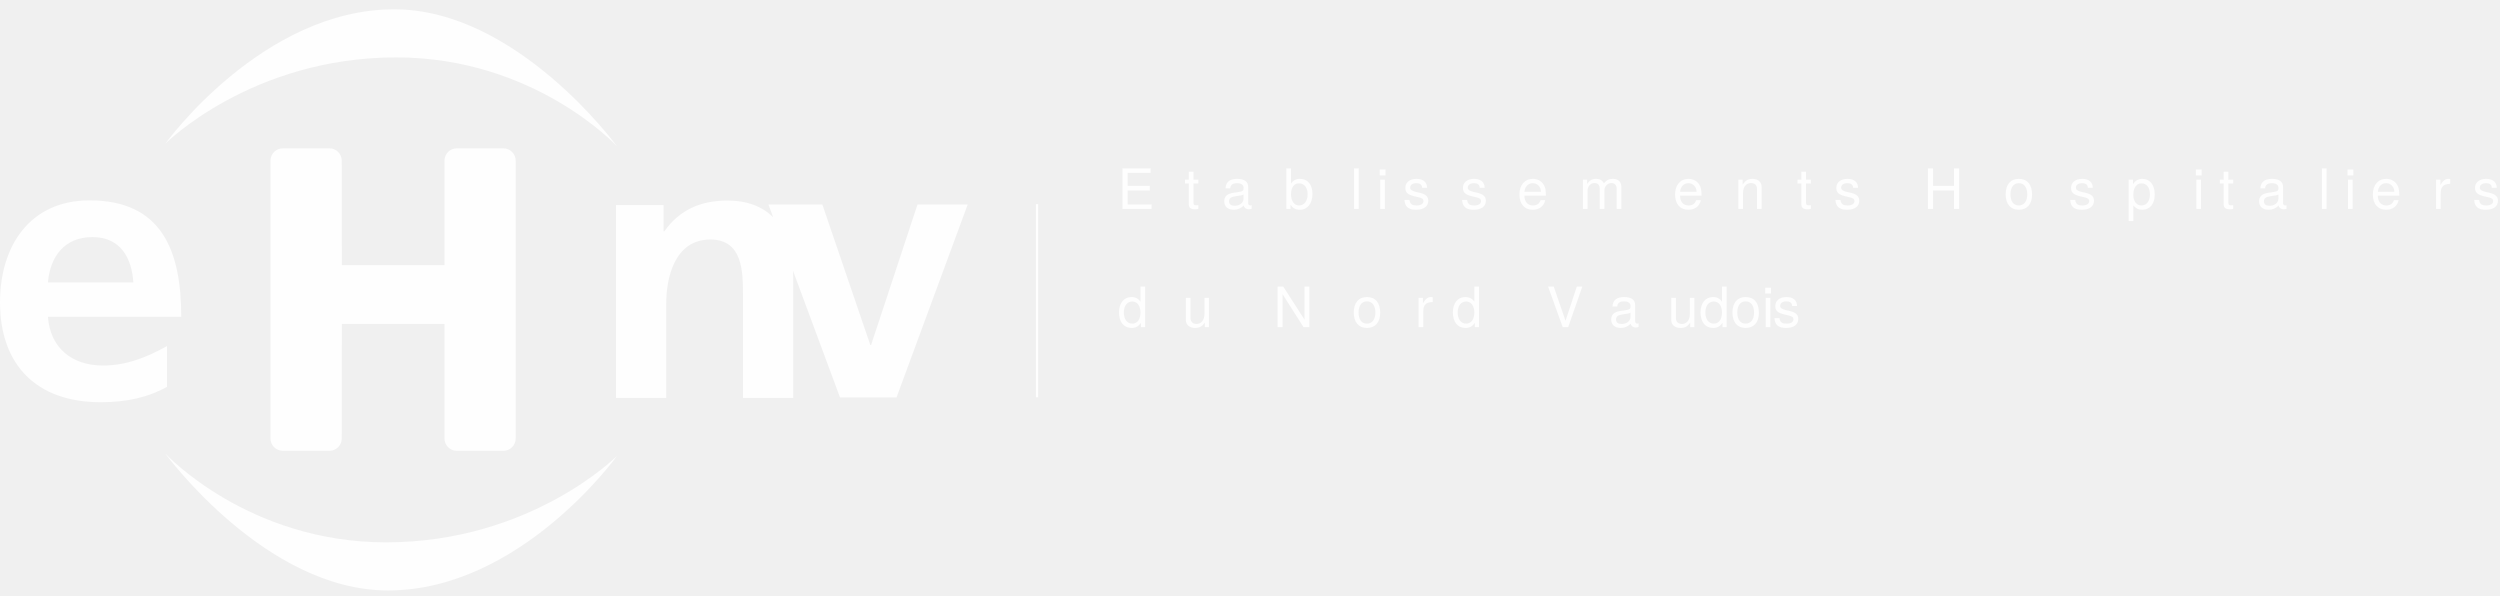
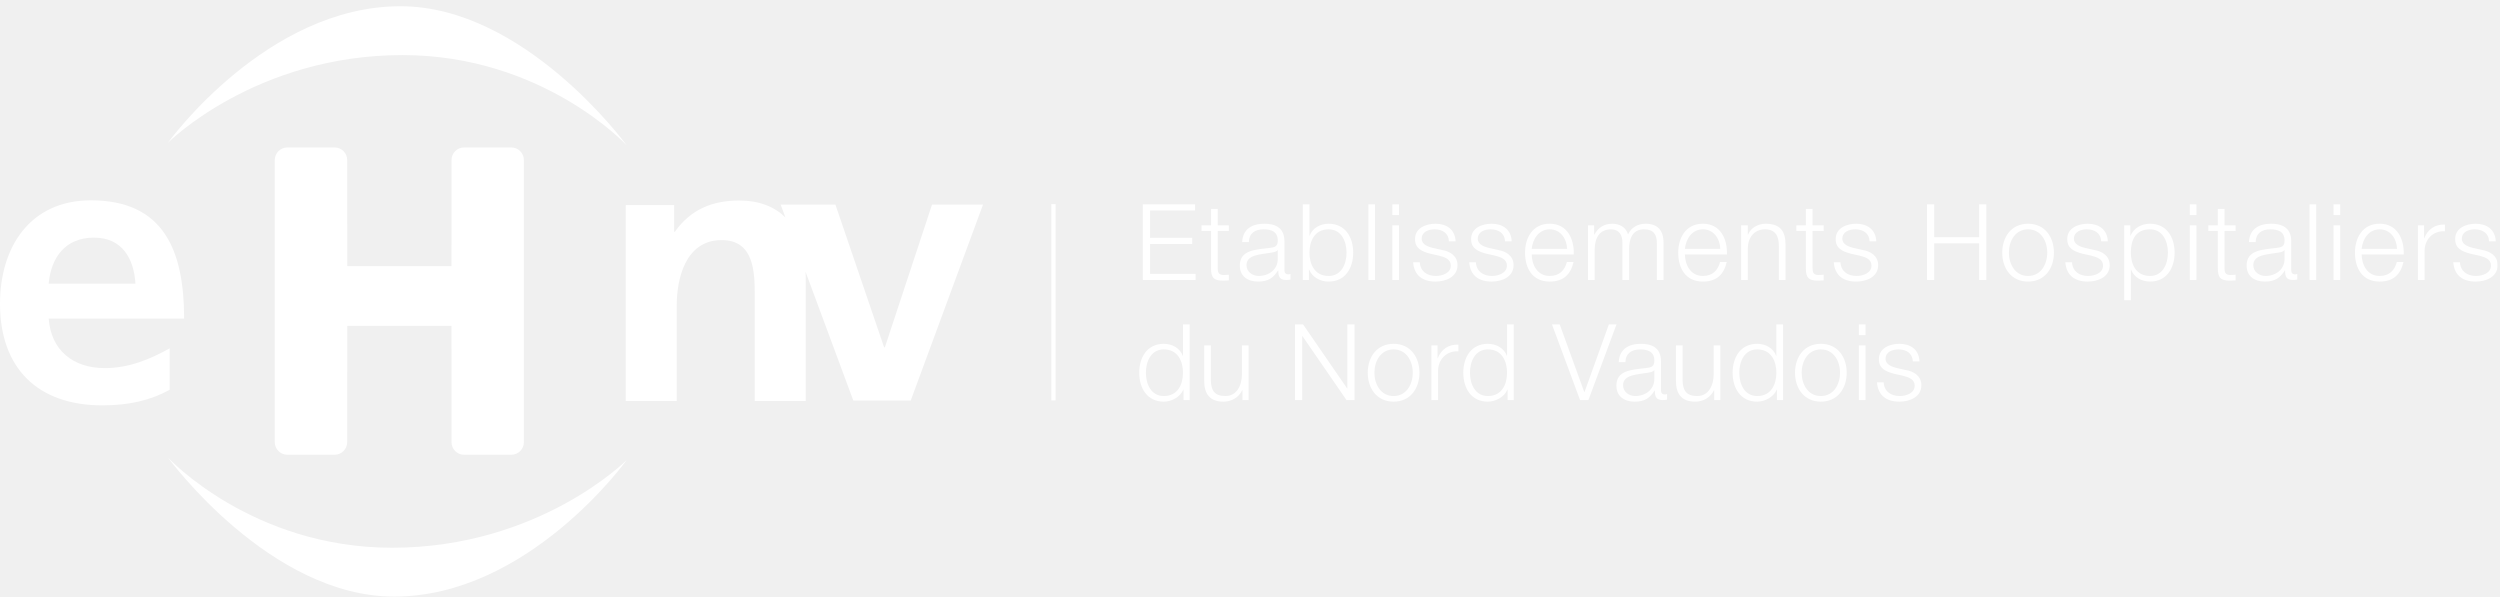
- <svg xmlns="http://www.w3.org/2000/svg" width="235px" height="56px" viewBox="0 0 235 56" version="1.1">
-   <defs />
+ <svg xmlns="http://www.w3.org/2000/svg" xmlns:xlink="http://www.w3.org/1999/xlink" viewBox="0 0 352 84" version="1.1">
+   <defs>
+     <path id="path-1" d="M0,0.879 L351.67,0.879 L351.67,84 L0,84 L0,0.879 Z" />
+     <path id="path-3" d="M0,0.879 L351.67,0.879 L351.67,84 L0,84 L0,0.879 Z" />
+   </defs>
  <g id="Page-1" stroke="none" stroke-width="1" fill="none" fill-rule="evenodd">
-     <g id="logo_ehnv_white" transform="translate(0, -1)">
-       <g id="Group-13" transform="translate(0, 0.253125)">
-         <path d="M47.316,14.69 L42.938,14.69 C42.302,14.69 41.781,15.211 41.781,15.853 L41.779,25.67 L32.134,25.67 L32.126,15.853 C32.126,15.211 31.603,14.69 30.969,14.69 L26.589,14.69 C25.946,14.69 25.425,15.211 25.425,15.853 L25.425,41.96 C25.425,42.603 25.946,43.124 26.589,43.124 L30.969,43.124 C31.603,43.124 32.126,42.601 32.126,41.96 L32.134,31.199 L41.779,31.199 L41.781,41.96 C41.781,42.601 42.302,43.124 42.938,43.124 L47.316,43.124 C47.955,43.124 48.476,42.601 48.476,41.962 L48.476,15.853 C48.476,15.211 47.955,14.69 47.316,14.69" id="Fill-1" fill="#FEFEFE" />
-         <path d="M15.531,14.264 C15.608,14.18 23.687,6.142 37.243,6.142 C50.196,6.142 57.925,14.409 57.99,14.495 C57.9,14.364 48.557,1.623 37.056,1.623 C24.683,1.623 15.63,14.133 15.531,14.264" id="Fill-3" fill="#FEFEFE" />
-         <path d="M57.992,43.606 C57.922,43.688 49.839,51.728 36.283,51.728 C23.326,51.728 15.607,43.462 15.532,43.373 C15.632,43.503 24.967,56.249 36.468,56.249 C48.851,56.249 57.903,43.737 57.992,43.606" id="Fill-5" fill="#FEFEFE" />
-         <path d="M12.533,27.291 C12.391,25.005 11.331,23.033 8.691,23.033 C6.051,23.033 4.718,24.863 4.505,27.291 L12.533,27.291 Z M15.698,37.114 C13.977,38.063 12.003,38.556 9.466,38.556 C3.485,38.556 0.001,35.106 0.001,29.156 C0.001,23.912 2.78,19.583 8.414,19.583 C15.134,19.583 17.037,24.191 17.037,30.527 L4.505,30.527 C4.718,33.45 6.76,35.106 9.681,35.106 C11.967,35.106 13.938,34.26 15.698,33.276 L15.698,37.114 Z" id="Fill-7" fill="#FEFEFE" />
-         <path d="M86.244,19.975 L81.881,33.179 L81.81,33.179 L77.302,19.975 L72.236,19.975 L72.677,21.169 C71.679,20.176 70.269,19.6 68.396,19.6 C65.932,19.6 63.928,20.41 62.447,22.489 L62.377,22.489 L62.377,20.022 L57.904,20.022 L57.904,38.153 L62.625,38.153 L62.625,29.279 C62.625,26.959 63.362,23.262 66.776,23.262 C69.802,23.262 69.84,26.254 69.84,28.472 L69.84,38.153 L74.559,38.153 L74.559,26.712 C74.559,26.536 74.548,26.365 74.54,26.194 L78.96,38.104 L84.274,38.104 L90.962,19.975 L86.244,19.975 Z" id="Fill-9" fill="#FEFEFE" />
-         <path d="M97.48,19.934 L97.48,38.092" id="Stroke-11" stroke="#FEFEFE" stroke-width="0.209" />
+     <g id="logo_eHnv_full">
+       <path d="M71.997,20.762 L65.336,20.762 C64.369,20.762 63.574,21.558 63.574,22.533 L63.571,37.473 L48.895,37.473 L48.884,22.533 C48.884,21.558 48.089,20.762 47.123,20.762 L40.46,20.762 C39.479,20.762 38.687,21.558 38.687,22.533 L38.687,62.258 C38.687,63.234 39.479,64.029 40.46,64.029 L47.123,64.029 C48.089,64.029 48.884,63.232 48.884,62.258 L48.895,45.883 L63.571,45.883 L63.574,62.258 C63.574,63.232 64.369,64.029 65.336,64.029 L71.997,64.029 C72.97,64.029 73.763,63.232 73.763,62.26 L73.763,22.533 C73.763,21.558 72.97,20.762 71.997,20.762" id="Fill-1" fill="white" />
+       <path d="M23.633,20.117 C23.749,19.988 36.042,7.756 56.673,7.756 C76.379,7.756 88.14,20.336 88.241,20.469 C88.101,20.267 73.884,0.879 56.385,0.879 C37.558,0.879 23.784,19.913 23.633,20.117" id="Fill-3" fill="white" />
+       <path d="M88.241,64.763 C88.136,64.89 75.837,77.122 55.209,77.122 C35.494,77.123 23.748,64.542 23.632,64.408 C23.784,64.605 37.992,84 55.492,84 C74.335,84 88.108,64.963 88.241,64.763" id="Fill-5" fill="white" />
+       <g id="Group-9">
+         <mask id="mask-2" fill="white">
+           <use xlink:href="#path-1" />
+         </mask>
+         <g id="Clip-8" />
+         <path d="M19.073,39.936 C18.854,36.457 17.244,33.458 13.228,33.458 C9.212,33.458 7.179,36.24 6.857,39.936 L19.073,39.936 Z M23.888,54.882 C21.268,56.326 18.263,57.075 14.405,57.075 C5.302,57.075 -0,51.829 -0,42.774 C-0,34.792 4.23,28.207 12.802,28.207 C23.027,28.207 25.924,35.219 25.924,44.859 L6.856,44.859 C7.178,49.31 10.285,51.829 14.735,51.829 C18.212,51.829 21.211,50.539 23.888,49.044 L23.888,54.882 Z" id="Fill-7" fill="white" mask="url(#mask-2)" />
      </g>
-       <text id="E" font-family="HelveticaNeue-Light, Helvetica Neue" font-size="5.229" font-weight="300" fill="#FEFEFE">
-         <tspan x="105.048" y="20.638">E</tspan>
-       </text>
-       <text id="t" font-family="HelveticaNeue-Light, Helvetica Neue" font-size="5.229" font-weight="300" fill="#FEFEFE">
-         <tspan x="111.312" y="20.638">t</tspan>
-       </text>
-       <text id="a" font-family="HelveticaNeue-Light, Helvetica Neue" font-size="5.229" font-weight="300" fill="#FEFEFE">
-         <tspan x="114.861" y="20.638">a</tspan>
-       </text>
-       <text id="b" font-family="HelveticaNeue-Light, Helvetica Neue" font-size="5.229" font-weight="300" fill="#FEFEFE">
-         <tspan x="120.636" y="20.638">b</tspan>
-       </text>
-       <text id="l" font-family="HelveticaNeue-Light, Helvetica Neue" font-size="5.229" font-weight="300" fill="#FEFEFE">
-         <tspan x="126.92" y="20.638">l</tspan>
-       </text>
-       <text id="i" font-family="HelveticaNeue-Light, Helvetica Neue" font-size="5.229" font-weight="300" fill="#FEFEFE">
-         <tspan x="129.381" y="20.638">i</tspan>
-       </text>
-       <text id="s" font-family="HelveticaNeue-Light, Helvetica Neue" font-size="5.229" font-weight="300" fill="#FEFEFE">
-         <tspan x="131.852" y="20.638">s</tspan>
-       </text>
-       <text id="s" font-family="HelveticaNeue-Light, Helvetica Neue" font-size="5.229" font-weight="300" fill="#FEFEFE">
-         <tspan x="137.264" y="20.638">s</tspan>
-       </text>
-       <text id="e" font-family="HelveticaNeue-Light, Helvetica Neue" font-size="5.229" font-weight="300" fill="#FEFEFE">
-         <tspan x="142.626" y="20.638">e</tspan>
-       </text>
-       <text id="m" font-family="HelveticaNeue-Light, Helvetica Neue" font-size="5.229" font-weight="300" fill="#FEFEFE">
-         <tspan x="148.421" y="20.638">m</tspan>
-       </text>
-       <text id="e" font-family="HelveticaNeue-Light, Helvetica Neue" font-size="5.229" font-weight="300" fill="#FEFEFE">
-         <tspan x="157.254" y="20.638">e</tspan>
-       </text>
-       <text id="n" font-family="HelveticaNeue-Light, Helvetica Neue" font-size="5.229" font-weight="300" fill="#FEFEFE">
-         <tspan x="163.048" y="20.638">n</tspan>
-       </text>
-       <text id="t" font-family="HelveticaNeue-Light, Helvetica Neue" font-size="5.229" font-weight="300" fill="#FEFEFE">
-         <tspan x="168.891" y="20.638">t</tspan>
-       </text>
-       <text id="s-" font-family="HelveticaNeue-Light, Helvetica Neue" font-size="5.229" font-weight="300" letter-spacing="0.05" fill="#FEFEFE">
-         <tspan x="172.362" y="20.638">s </tspan>
-       </text>
-       <text id="H" font-family="HelveticaNeue-Light, Helvetica Neue" font-size="5.229" font-weight="300" fill="#FEFEFE">
-         <tspan x="180.784" y="20.638">H</tspan>
-       </text>
-       <text id="o" font-family="HelveticaNeue-Light, Helvetica Neue" font-size="5.229" font-weight="300" fill="#FEFEFE">
-         <tspan x="188.342" y="20.638">o</tspan>
-       </text>
-       <text id="s" font-family="HelveticaNeue-Light, Helvetica Neue" font-size="5.229" font-weight="300" fill="#FEFEFE">
-         <tspan x="194.431" y="20.638">s</tspan>
-       </text>
-       <text id="p" font-family="HelveticaNeue-Light, Helvetica Neue" font-size="5.229" font-weight="300" fill="#FEFEFE">
-         <tspan x="199.813" y="20.638">p</tspan>
-       </text>
-       <text id="i" font-family="HelveticaNeue-Light, Helvetica Neue" font-size="5.229" font-weight="300" fill="#FEFEFE">
-         <tspan x="206.097" y="20.638">i</tspan>
-       </text>
-       <text id="t" font-family="HelveticaNeue-Light, Helvetica Neue" font-size="5.229" font-weight="300" fill="#FEFEFE">
-         <tspan x="208.588" y="20.638">t</tspan>
-       </text>
-       <text id="a" font-family="HelveticaNeue-Light, Helvetica Neue" font-size="5.229" font-weight="300" fill="#FEFEFE">
-         <tspan x="212.137" y="20.638">a</tspan>
-       </text>
-       <text id="l" font-family="HelveticaNeue-Light, Helvetica Neue" font-size="5.229" font-weight="300" fill="#FEFEFE">
-         <tspan x="217.901" y="20.638">l</tspan>
-       </text>
-       <text id="i" font-family="HelveticaNeue-Light, Helvetica Neue" font-size="5.229" font-weight="300" fill="#FEFEFE">
-         <tspan x="220.352" y="20.638">i</tspan>
-       </text>
-       <text id="e" font-family="HelveticaNeue-Light, Helvetica Neue" font-size="5.229" font-weight="300" fill="#FEFEFE">
-         <tspan x="222.843" y="20.638">e</tspan>
-       </text>
-       <text id="r" font-family="HelveticaNeue-Light, Helvetica Neue" font-size="5.229" font-weight="300" fill="#FEFEFE">
-         <tspan x="228.627" y="20.638">r</tspan>
-       </text>
-       <text id="s" font-family="HelveticaNeue-Light, Helvetica Neue" font-size="5.229" font-weight="300" fill="#FEFEFE">
-         <tspan x="232.402" y="20.638">s</tspan>
-       </text>
-       <text id="d" font-family="HelveticaNeue-Light, Helvetica Neue" font-size="5.229" font-weight="300" fill="#FEFEFE">
-         <tspan x="105.048" y="31.748">d</tspan>
-       </text>
-       <text id="u-" font-family="HelveticaNeue-Light, Helvetica Neue" font-size="5.229" font-weight="300" letter-spacing="0.03" fill="#FEFEFE">
-         <tspan x="111.126" y="31.748">u </tspan>
-       </text>
-       <text id="N" font-family="HelveticaNeue-Light, Helvetica Neue" font-size="5.229" font-weight="300" fill="#FEFEFE">
-         <tspan x="119.705" y="31.748">N</tspan>
-       </text>
-       <text id="o" font-family="HelveticaNeue-Light, Helvetica Neue" font-size="5.229" font-weight="300" fill="#FEFEFE">
-         <tspan x="127.067" y="31.748">o</tspan>
-       </text>
-       <text id="r" font-family="HelveticaNeue-Light, Helvetica Neue" font-size="5.229" font-weight="300" fill="#FEFEFE">
-         <tspan x="132.989" y="31.748">r</tspan>
-       </text>
-       <text id="d" font-family="HelveticaNeue-Light, Helvetica Neue" font-size="5.229" font-weight="300" fill="#FEFEFE">
-         <tspan x="136.43" y="31.748">d</tspan>
-       </text>
-       <text id="-" font-family="HelveticaNeue-Light, Helvetica Neue" font-size="5.229" font-weight="300" />
-       <text id="V" font-family="HelveticaNeue-Light, Helvetica Neue" font-size="5.229" font-weight="300" fill="#FEFEFE">
-         <tspan x="145.362" y="31.748">V</tspan>
-       </text>
-       <text id="a" font-family="HelveticaNeue-Light, Helvetica Neue" font-size="5.229" font-weight="300" fill="#FEFEFE">
-         <tspan x="151.234" y="31.748">a</tspan>
-       </text>
-       <text id="udois" font-family="HelveticaNeue-Light, Helvetica Neue" font-size="5.229" font-weight="300" letter-spacing="0.048" fill="#FEFEFE">
-         <tspan x="156.754" y="31.748">udoi</tspan>
-         <tspan x="166.63" y="31.748">s</tspan>
-       </text>
+       <path d="M131.23,28.805 L124.591,48.897 L124.481,48.897 L117.626,28.805 L109.915,28.805 L110.587,30.621 C109.07,29.113 106.924,28.234 104.072,28.234 C100.325,28.234 97.272,29.467 95.019,32.63 L94.915,32.63 L94.915,28.876 L88.108,28.876 L88.108,56.465 L95.287,56.465 L95.287,42.962 C95.287,39.431 96.412,33.806 101.609,33.806 C106.213,33.806 106.269,38.358 106.269,41.733 L106.269,56.465 L113.45,56.465 L113.45,39.055 C113.45,38.786 113.434,38.527 113.422,38.269 L120.145,56.392 L128.232,56.392 L138.409,28.806 L131.23,28.806 L131.23,28.805 Z" id="Fill-10" fill="white" />
+       <mask id="mask-4" fill="white">
+         <use xlink:href="#path-3" />
+       </mask>
+       <g id="Clip-13" />
+       <path d="M148.028,28.743 L148.626,28.743 L148.626,56.373 L148.028,56.373 L148.028,28.743 Z" id="Fill-12" fill="white" mask="url(#mask-4)" />
+       <path d="M160.911,28.771 L168.265,28.771 L168.265,29.636 L161.926,29.636 L161.926,33.485 L167.862,33.485 L167.862,34.35 L161.926,34.35 L161.926,38.557 L168.34,38.557 L168.34,39.42 L160.911,39.42 L160.911,28.771 Z" id="Fill-14" fill="white" mask="url(#mask-4)" />
+       <path d="M171.455,31.725 L173.021,31.725 L173.021,32.516 L171.455,32.516 L171.455,37.707 C171.455,38.317 171.543,38.676 172.216,38.721 C172.483,38.721 172.753,38.706 173.02,38.676 L173.02,39.483 C172.738,39.483 172.47,39.513 172.186,39.513 C170.933,39.513 170.5,39.094 170.515,37.782 L170.515,32.517 L169.172,32.517 L169.172,31.726 L170.515,31.726 L170.515,29.414 L171.454,29.414 L171.454,31.725 L171.455,31.725 Z" id="Fill-15" fill="white" mask="url(#mask-4)" />
+       <path d="M179.91,35.215 L179.88,35.215 C179.762,35.441 179.345,35.513 179.088,35.558 C177.492,35.841 175.509,35.828 175.509,37.332 C175.509,38.271 176.344,38.854 177.223,38.854 C178.655,38.854 179.923,37.945 179.909,36.438 L179.909,35.215 L179.91,35.215 Z M174.896,34.08 C174.987,32.277 176.253,31.501 178.014,31.501 C179.371,31.501 180.849,31.919 180.849,33.977 L180.849,38.065 C180.849,38.422 181.029,38.63 181.402,38.63 C181.506,38.63 181.625,38.6 181.699,38.57 L181.699,39.36 C181.49,39.405 181.341,39.422 181.086,39.422 C180.131,39.422 179.984,38.885 179.984,38.078 L179.953,38.078 C179.297,39.078 178.627,39.646 177.151,39.646 C175.733,39.646 174.568,38.944 174.568,37.393 C174.568,35.23 176.672,35.156 178.702,34.917 C179.477,34.828 179.91,34.721 179.91,33.873 C179.91,32.604 178.999,32.29 177.895,32.29 C176.734,32.29 175.868,32.828 175.838,34.08 L174.896,34.08 Z" id="Fill-16" fill="white" mask="url(#mask-4)" />
+       <path d="M187.072,32.291 C185.074,32.291 184.372,33.977 184.372,35.574 C184.372,37.17 185.074,38.855 187.072,38.855 C188.862,38.855 189.593,37.17 189.593,35.574 C189.592,33.977 188.862,32.291 187.072,32.291 L187.072,32.291 Z M183.432,28.77 L184.371,28.77 L184.371,33.187 L184.4,33.187 C184.803,32.082 185.922,31.5 187.071,31.5 C189.411,31.5 190.53,33.395 190.53,35.574 C190.53,37.75 189.411,39.646 187.071,39.646 C185.832,39.646 184.758,39.005 184.325,37.96 L184.295,37.96 L184.295,39.423 L183.43,39.423 L183.43,28.77 L183.432,28.77 Z" id="Fill-17" fill="white" mask="url(#mask-4)" />
+       <path d="M192.667,28.772 L193.606,28.772 L193.606,39.422 L192.667,39.422 L192.667,28.772 Z" id="Fill-18" fill="white" mask="url(#mask-4)" />
+       <path d="M196.041,31.725 L196.98,31.725 L196.98,39.422 L196.041,39.422 L196.041,31.725 Z M196.041,28.772 L196.98,28.772 L196.98,30.278 L196.041,30.278 L196.041,28.772 Z" id="Fill-19" fill="white" mask="url(#mask-4)" />
+       <path d="M204.007,33.977 C203.961,32.812 203.065,32.291 201.991,32.291 C201.155,32.291 200.173,32.62 200.173,33.62 C200.173,34.453 201.128,34.753 201.767,34.917 L203.022,35.2 C204.096,35.364 205.215,35.991 205.215,37.332 C205.215,39.004 203.559,39.646 202.126,39.646 C200.337,39.646 199.113,38.81 198.965,36.93 L199.905,36.93 C199.98,38.198 200.92,38.854 202.172,38.854 C203.053,38.854 204.274,38.467 204.274,37.393 C204.274,36.497 203.44,36.2 202.589,35.991 L201.382,35.723 C200.158,35.394 199.234,34.976 199.234,33.664 C199.234,32.099 200.769,31.501 202.126,31.501 C203.664,31.501 204.885,32.307 204.947,33.977 L204.007,33.977 Z" id="Fill-20" fill="white" mask="url(#mask-4)" />
+       <path d="M211.904,33.977 C211.86,32.812 210.964,32.291 209.889,32.291 C209.053,32.291 208.07,32.62 208.07,33.62 C208.07,34.453 209.025,34.753 209.666,34.917 L210.921,35.2 C211.994,35.364 213.113,35.991 213.113,37.332 C213.113,39.004 211.457,39.646 210.024,39.646 C208.234,39.646 207.011,38.81 206.863,36.93 L207.803,36.93 C207.879,38.198 208.817,38.854 210.07,38.854 C210.95,38.854 212.173,38.467 212.173,37.393 C212.173,36.497 211.337,36.2 210.487,35.991 L209.28,35.723 C208.056,35.394 207.131,34.976 207.131,33.664 C207.131,32.099 208.667,31.501 210.024,31.501 C211.563,31.501 212.784,32.307 212.843,33.977 L211.904,33.977 Z" id="Fill-21" fill="white" mask="url(#mask-4)" />
+       <path d="M220.647,35.036 C220.602,33.619 219.722,32.29 218.201,32.29 C216.666,32.29 215.814,33.634 215.665,35.036 L220.647,35.036 Z M215.665,35.828 C215.68,37.199 216.395,38.854 218.201,38.854 C219.572,38.854 220.32,38.049 220.617,36.886 L221.558,36.886 C221.154,38.63 220.141,39.646 218.201,39.646 C215.752,39.646 214.726,37.765 214.726,35.573 C214.726,33.542 215.752,31.499 218.201,31.499 C220.677,31.499 221.661,33.662 221.585,35.827 L215.665,35.827 L215.665,35.828 Z" id="Fill-22" fill="white" mask="url(#mask-4)" />
+       <path d="M223.588,31.725 L224.453,31.725 L224.453,33.021 L224.499,33.021 C224.991,32.098 225.796,31.501 227.019,31.501 C228.031,31.501 228.943,31.992 229.228,33.008 C229.688,31.992 230.659,31.501 231.673,31.501 C233.36,31.501 234.225,32.379 234.225,34.2 L234.225,39.422 L233.286,39.422 L233.286,34.246 C233.286,32.977 232.807,32.291 231.466,32.291 C229.84,32.291 229.378,33.634 229.378,35.067 L229.378,39.423 L228.438,39.423 L228.438,34.201 C228.451,33.158 228.02,32.293 226.825,32.293 C225.2,32.293 224.545,33.515 224.528,35.128 L224.528,39.425 L223.589,39.425 L223.589,31.725 L223.588,31.725 Z" id="Fill-23" fill="white" mask="url(#mask-4)" />
+       <path d="M242.216,35.036 C242.17,33.619 241.292,32.29 239.77,32.29 C238.233,32.29 237.383,33.634 237.235,35.036 L242.216,35.036 Z M237.234,35.828 C237.25,37.199 237.965,38.854 239.769,38.854 C241.141,38.854 241.888,38.049 242.186,36.886 L243.125,36.886 C242.722,38.63 241.709,39.646 239.769,39.646 C237.322,39.646 236.293,37.765 236.293,35.573 C236.293,33.542 237.322,31.499 239.769,31.499 C242.244,31.499 243.229,33.662 243.155,35.827 L237.234,35.827 L237.234,35.828 Z" id="Fill-24" fill="white" mask="url(#mask-4)" />
+       <path d="M245.151,31.725 L246.091,31.725 L246.091,33.051 L246.12,33.051 C246.463,32.127 247.492,31.501 248.582,31.501 C250.745,31.501 251.402,32.634 251.402,34.469 L251.402,39.422 L250.462,39.422 L250.462,34.619 C250.462,33.29 250.03,32.29 248.506,32.29 C247.014,32.29 246.12,33.425 246.09,34.93 L246.09,39.421 L245.15,39.421 L245.15,31.725 L245.151,31.725 Z" id="Fill-25" fill="white" mask="url(#mask-4)" />
+       <path d="M255.208,31.725 L256.774,31.725 L256.774,32.516 L255.208,32.516 L255.208,37.707 C255.208,38.317 255.297,38.676 255.969,38.721 C256.238,38.721 256.505,38.706 256.772,38.676 L256.772,39.483 C256.49,39.483 256.223,39.513 255.939,39.513 C254.685,39.513 254.252,39.094 254.268,37.782 L254.268,32.517 L252.927,32.517 L252.927,31.726 L254.268,31.726 L254.268,29.414 L255.207,29.414 L255.207,31.725 L255.208,31.725 Z" id="Fill-26" fill="white" mask="url(#mask-4)" />
+       <path d="M263.236,33.977 C263.19,32.812 262.296,32.291 261.221,32.291 C260.385,32.291 259.402,32.62 259.402,33.62 C259.402,34.453 260.357,34.753 260.996,34.917 L262.251,35.2 C263.325,35.364 264.444,35.991 264.444,37.332 C264.444,39.004 262.788,39.646 261.356,39.646 C259.566,39.646 258.342,38.81 258.195,36.93 L259.134,36.93 C259.21,38.198 260.148,38.854 261.401,38.854 C262.282,38.854 263.505,38.467 263.505,37.393 C263.505,36.497 262.671,36.2 261.819,35.991 L260.612,35.723 C259.386,35.394 258.464,34.976 258.464,33.664 C258.464,32.099 260.001,31.501 261.358,31.501 C262.894,31.501 264.115,32.307 264.177,33.977 L263.236,33.977 Z" id="Fill-27" fill="white" mask="url(#mask-4)" />
+       <path d="M271.323,28.771 L272.338,28.771 L272.338,33.395 L278.66,33.395 L278.66,28.771 L279.675,28.771 L279.675,39.42 L278.66,39.42 L278.66,34.261 L272.338,34.261 L272.338,39.42 L271.323,39.42 L271.323,28.771 Z" id="Fill-28" fill="white" mask="url(#mask-4)" />
+       <path d="M282.853,35.574 C282.853,37.215 283.749,38.855 285.553,38.855 C287.357,38.855 288.252,37.215 288.252,35.574 C288.252,33.932 287.357,32.29 285.553,32.29 C283.749,32.29 282.853,33.932 282.853,35.574 M289.193,35.574 C289.193,37.783 287.911,39.647 285.554,39.647 C283.197,39.647 281.916,37.783 281.916,35.574 C281.916,33.367 283.197,31.501 285.554,31.501 C287.911,31.501 289.193,33.367 289.193,35.574" id="Fill-29" fill="white" mask="url(#mask-4)" />
+       <path d="M295.842,33.977 C295.796,32.812 294.902,32.291 293.826,32.291 C292.99,32.291 292.008,32.62 292.008,33.62 C292.008,34.453 292.963,34.753 293.602,34.917 L294.857,35.2 C295.931,35.364 297.05,35.991 297.05,37.332 C297.05,39.004 295.394,39.646 293.961,39.646 C292.171,39.646 290.948,38.81 290.8,36.93 L291.739,36.93 C291.815,38.198 292.754,38.854 294.006,38.854 C294.885,38.854 296.108,38.467 296.108,37.393 C296.108,36.497 295.274,36.2 294.423,35.991 L293.215,35.723 C291.991,35.394 291.067,34.976 291.067,33.664 C291.067,32.099 292.603,31.501 293.96,31.501 C295.497,31.501 296.719,32.307 296.781,33.977 L295.842,33.977 Z" id="Fill-30" fill="white" mask="url(#mask-4)" />
+       <path d="M302.723,32.291 C300.649,32.291 300.023,33.827 300.023,35.574 C300.023,37.17 300.725,38.855 302.723,38.855 C304.514,38.855 305.244,37.17 305.244,35.574 C305.245,33.977 304.515,32.291 302.723,32.291 L302.723,32.291 Z M299.084,31.723 L299.949,31.723 L299.949,33.187 L299.979,33.187 C300.41,32.144 301.486,31.5 302.724,31.5 C305.065,31.5 306.185,33.395 306.185,35.574 C306.185,37.75 305.065,39.646 302.724,39.646 C301.577,39.646 300.456,39.064 300.055,37.96 L300.025,37.96 L300.025,42.271 L299.086,42.271 L299.086,31.723 L299.084,31.723 Z" id="Fill-31" fill="white" mask="url(#mask-4)" />
+       <path d="M308.319,31.725 L309.258,31.725 L309.258,39.422 L308.319,39.422 L308.319,31.725 Z M308.319,28.772 L309.258,28.772 L309.258,30.278 L308.319,30.278 L308.319,28.772 Z" id="Fill-32" fill="white" mask="url(#mask-4)" />
+       <path d="M313.21,31.725 L314.776,31.725 L314.776,32.516 L313.21,32.516 L313.21,37.707 C313.21,38.317 313.299,38.676 313.972,38.721 C314.24,38.721 314.509,38.706 314.776,38.676 L314.776,39.483 C314.494,39.483 314.226,39.513 313.942,39.513 C312.689,39.513 312.256,39.094 312.271,37.782 L312.271,32.517 L310.93,32.517 L310.93,31.726 L312.271,31.726 L312.271,29.414 L313.21,29.414 L313.21,31.725 Z" id="Fill-33" fill="white" mask="url(#mask-4)" />
+       <path d="M321.665,35.215 L321.635,35.215 C321.518,35.441 321.101,35.513 320.845,35.558 C319.248,35.841 317.265,35.828 317.265,37.332 C317.265,38.271 318.1,38.854 318.98,38.854 C320.41,38.854 321.678,37.945 321.664,36.438 L321.664,35.215 L321.665,35.215 Z M316.652,34.08 C316.743,32.277 318.01,31.501 319.77,31.501 C321.128,31.501 322.605,31.919 322.605,33.977 L322.605,38.065 C322.605,38.422 322.785,38.63 323.16,38.63 C323.264,38.63 323.382,38.6 323.457,38.57 L323.457,39.36 C323.248,39.405 323.098,39.422 322.844,39.422 C321.889,39.422 321.742,38.885 321.742,38.078 L321.711,38.078 C321.056,39.078 320.384,39.646 318.908,39.646 C317.49,39.646 316.326,38.944 316.326,37.393 C316.326,35.23 318.43,35.156 320.458,34.917 C321.233,34.828 321.666,34.721 321.666,33.873 C321.666,32.604 320.755,32.29 319.652,32.29 C318.49,32.29 317.625,32.828 317.594,34.08 L316.652,34.08 Z" id="Fill-34" fill="white" mask="url(#mask-4)" />
+       <path d="M325.187,28.772 L326.126,28.772 L326.126,39.422 L325.187,39.422 L325.187,28.772 Z" id="Fill-35" fill="white" mask="url(#mask-4)" />
+       <path d="M328.56,31.725 L329.5,31.725 L329.5,39.422 L328.56,39.422 L328.56,31.725 Z M328.56,28.772 L329.5,28.772 L329.5,30.278 L328.56,30.278 L328.56,28.772 Z" id="Fill-36" fill="white" mask="url(#mask-4)" />
+       <path d="M337.502,35.036 C337.458,33.619 336.579,32.29 335.056,32.29 C333.52,32.29 332.671,33.634 332.521,35.036 L337.502,35.036 Z M332.52,35.828 C332.534,37.199 333.251,38.854 335.055,38.854 C336.427,38.854 337.174,38.049 337.473,36.886 L338.41,36.886 C338.007,38.63 336.995,39.646 335.055,39.646 C332.607,39.646 331.579,37.765 331.579,35.573 C331.579,33.542 332.607,31.499 335.055,31.499 C337.53,31.499 338.516,33.662 338.442,35.827 L332.52,35.827 L332.52,35.828 Z" id="Fill-37" fill="white" mask="url(#mask-4)" />
+       <path d="M340.447,31.725 L341.309,31.725 L341.309,33.53 L341.34,33.53 C341.818,32.291 342.861,31.56 344.249,31.62 L344.249,32.56 C342.546,32.471 341.384,33.723 341.384,35.319 L341.384,39.422 L340.447,39.422 L340.447,31.725 Z" id="Fill-38" fill="white" mask="url(#mask-4)" />
+       <path d="M350.463,33.977 C350.416,32.812 349.52,32.291 348.447,32.291 C347.612,32.291 346.626,32.62 346.626,33.62 C346.626,34.453 347.582,34.753 348.223,34.917 L349.478,35.2 C350.55,35.364 351.67,35.991 351.67,37.332 C351.67,39.004 350.012,39.646 348.582,39.646 C346.793,39.646 345.568,38.81 345.42,36.93 L346.36,36.93 C346.434,38.198 347.372,38.854 348.627,38.854 C349.506,38.854 350.73,38.467 350.73,37.393 C350.73,36.497 349.895,36.2 349.043,35.991 L347.836,35.723 C346.613,35.394 345.688,34.976 345.688,33.664 C345.688,32.099 347.225,31.501 348.582,31.501 C350.119,31.501 351.338,32.307 351.401,33.977 L350.463,33.977 Z" id="Fill-39" fill="white" mask="url(#mask-4)" />
+       <path d="M163.864,55.762 C165.864,55.762 166.563,54.077 166.563,52.48 C166.563,50.882 165.864,49.197 163.864,49.197 C162.072,49.197 161.343,50.882 161.343,52.48 C161.343,54.077 162.072,55.762 163.864,55.762 L163.864,55.762 Z M167.504,56.329 L166.639,56.329 L166.639,54.867 L166.608,54.867 C166.206,55.866 164.983,56.554 163.865,56.554 C161.523,56.554 160.403,54.658 160.403,52.48 C160.403,50.304 161.523,48.408 163.865,48.408 C165.012,48.408 166.131,48.988 166.535,50.093 L166.564,50.093 L166.564,45.678 L167.506,45.678 L167.506,56.329 L167.504,56.329 Z" id="Fill-40" fill="white" mask="url(#mask-4)" />
+       <path d="M175.804,56.329 L174.938,56.329 L174.938,54.942 L174.907,54.942 C174.416,55.97 173.401,56.553 172.252,56.553 C170.312,56.553 169.552,55.417 169.552,53.628 L169.552,48.631 L170.491,48.631 L170.491,53.642 C170.538,55.03 171.059,55.76 172.549,55.76 C174.161,55.76 174.863,54.241 174.863,52.673 L174.863,48.631 L175.802,48.631 L175.802,56.329 L175.804,56.329 Z" id="Fill-41" fill="white" mask="url(#mask-4)" />
+       <path d="M182.337,45.677 L183.472,45.677 L189.675,54.688 L189.706,54.688 L189.706,45.677 L190.719,45.677 L190.719,56.329 L189.586,56.329 L183.381,47.32 L183.352,47.32 L183.352,56.329 L182.337,56.329 L182.337,45.677 Z" id="Fill-42" fill="white" mask="url(#mask-4)" />
+       <path d="M193.518,52.48 C193.518,54.121 194.414,55.761 196.216,55.761 C198.022,55.761 198.917,54.121 198.917,52.48 C198.917,50.839 198.022,49.197 196.216,49.197 C194.414,49.197 193.518,50.839 193.518,52.48 M199.858,52.48 C199.858,54.688 198.576,56.553 196.218,56.553 C193.861,56.553 192.579,54.688 192.579,52.48 C192.579,50.273 193.861,48.407 196.218,48.407 C198.575,48.407 199.858,50.273 199.858,52.48" id="Fill-43" fill="white" mask="url(#mask-4)" />
+       <path d="M201.543,48.63 L202.407,48.63 L202.407,50.435 L202.436,50.435 C202.914,49.196 203.959,48.465 205.345,48.526 L205.345,49.465 C203.644,49.376 202.481,50.628 202.481,52.225 L202.481,56.328 L201.542,56.328 L201.542,48.63 L201.543,48.63 Z" id="Fill-44" fill="white" mask="url(#mask-4)" />
+       <path d="M209.493,55.762 C211.493,55.762 212.191,54.077 212.191,52.48 C212.191,50.882 211.491,49.197 209.493,49.197 C207.701,49.197 206.972,50.882 206.972,52.48 C206.972,54.077 207.701,55.762 209.493,55.762 L209.493,55.762 Z M213.133,56.329 L212.268,56.329 L212.268,54.867 L212.237,54.867 C211.835,55.866 210.613,56.554 209.493,56.554 C207.151,56.554 206.031,54.658 206.031,52.48 C206.031,50.304 207.151,48.408 209.493,48.408 C210.64,48.408 211.759,48.988 212.163,50.093 L212.191,50.093 L212.191,45.678 L213.132,45.678 L213.132,56.329 L213.133,56.329 Z" id="Fill-45" fill="white" mask="url(#mask-4)" />
+       <path d="M218.518,45.677 L219.608,45.677 L223.069,55.209 L223.096,55.209 L226.53,45.677 L227.603,45.677 L223.649,56.329 L222.471,56.329 L218.518,45.677 Z" id="Fill-46" fill="white" mask="url(#mask-4)" />
+       <path d="M232.928,52.121 L232.9,52.121 C232.781,52.346 232.362,52.42 232.108,52.465 C230.511,52.747 228.529,52.733 228.529,54.24 C228.529,55.177 229.364,55.761 230.243,55.761 C231.675,55.761 232.943,54.852 232.928,53.345 L232.928,52.121 Z M227.917,50.989 C228.008,49.184 229.273,48.409 231.035,48.409 C232.391,48.409 233.87,48.826 233.87,50.884 L233.87,54.973 C233.87,55.329 234.048,55.538 234.422,55.538 C234.526,55.538 234.644,55.509 234.72,55.478 L234.72,56.268 C234.511,56.313 234.36,56.329 234.108,56.329 C233.152,56.329 233.004,55.792 233.004,54.987 L232.974,54.987 C232.319,55.986 231.648,56.554 230.17,56.554 C228.752,56.554 227.591,55.851 227.591,54.301 C227.591,52.138 229.693,52.063 231.723,51.825 C232.498,51.735 232.931,51.63 232.931,50.78 C232.931,49.512 232.019,49.199 230.916,49.199 C229.753,49.199 228.89,49.735 228.858,50.989 L227.917,50.989 Z" id="Fill-47" fill="white" mask="url(#mask-4)" />
+       <path d="M242.223,56.329 L241.358,56.329 L241.358,54.942 L241.327,54.942 C240.836,55.97 239.823,56.553 238.673,56.553 C236.733,56.553 235.973,55.417 235.973,53.628 L235.973,48.631 L236.912,48.631 L236.912,53.642 C236.96,55.03 237.482,55.76 238.972,55.76 C240.584,55.76 241.286,54.241 241.286,52.673 L241.286,48.631 L242.224,48.631 L242.224,56.329 L242.223,56.329 Z" id="Fill-48" fill="white" mask="url(#mask-4)" />
+       <path d="M247.414,55.762 C249.412,55.762 250.112,54.077 250.112,52.48 C250.112,50.882 249.414,49.197 247.414,49.197 C245.622,49.197 244.893,50.882 244.893,52.48 C244.893,54.077 245.622,55.762 247.414,55.762 L247.414,55.762 Z M251.053,56.329 L250.188,56.329 L250.188,54.867 L250.157,54.867 C249.755,55.866 248.531,56.554 247.413,56.554 C245.072,56.554 243.952,54.658 243.952,52.48 C243.952,50.304 245.072,48.408 247.413,48.408 C248.56,48.408 249.678,48.988 250.083,50.093 L250.111,50.093 L250.111,45.678 L251.053,45.678 L251.053,56.329 Z" id="Fill-49" fill="white" mask="url(#mask-4)" />
+       <path d="M253.676,52.48 C253.676,54.121 254.572,55.761 256.376,55.761 C258.18,55.761 259.076,54.121 259.076,52.48 C259.076,50.839 258.18,49.197 256.376,49.197 C254.572,49.197 253.676,50.839 253.676,52.48 M260.016,52.48 C260.016,54.688 258.735,56.553 256.377,56.553 C254.02,56.553 252.739,54.688 252.739,52.48 C252.739,50.273 254.02,48.407 256.377,48.407 C258.735,48.407 260.016,50.273 260.016,52.48" id="Fill-50" fill="white" mask="url(#mask-4)" />
+       <path d="M261.725,48.63 L262.665,48.63 L262.665,56.328 L261.725,56.328 L261.725,48.63 Z M261.725,45.677 L262.665,45.677 L262.665,47.184 L261.725,47.184 L261.725,45.677 Z" id="Fill-51" fill="white" mask="url(#mask-4)" />
+       <path d="M269.322,50.882 C269.276,49.719 268.382,49.197 267.308,49.197 C266.471,49.197 265.488,49.526 265.488,50.525 C265.488,51.359 266.443,51.658 267.083,51.824 L268.336,52.104 C269.411,52.269 270.528,52.898 270.528,54.239 C270.528,55.909 268.874,56.553 267.44,56.553 C265.65,56.553 264.427,55.715 264.279,53.837 L265.219,53.837 C265.293,55.104 266.234,55.761 267.486,55.761 C268.365,55.761 269.588,55.374 269.588,54.299 C269.588,53.404 268.754,53.106 267.904,52.898 L266.697,52.628 C265.473,52.3 264.547,51.882 264.547,50.57 C264.547,49.006 266.084,48.407 267.441,48.407 C268.979,48.407 270.2,49.213 270.261,50.882 L269.322,50.882 Z" id="Fill-52" fill="white" mask="url(#mask-4)" />
    </g>
  </g>
</svg>
